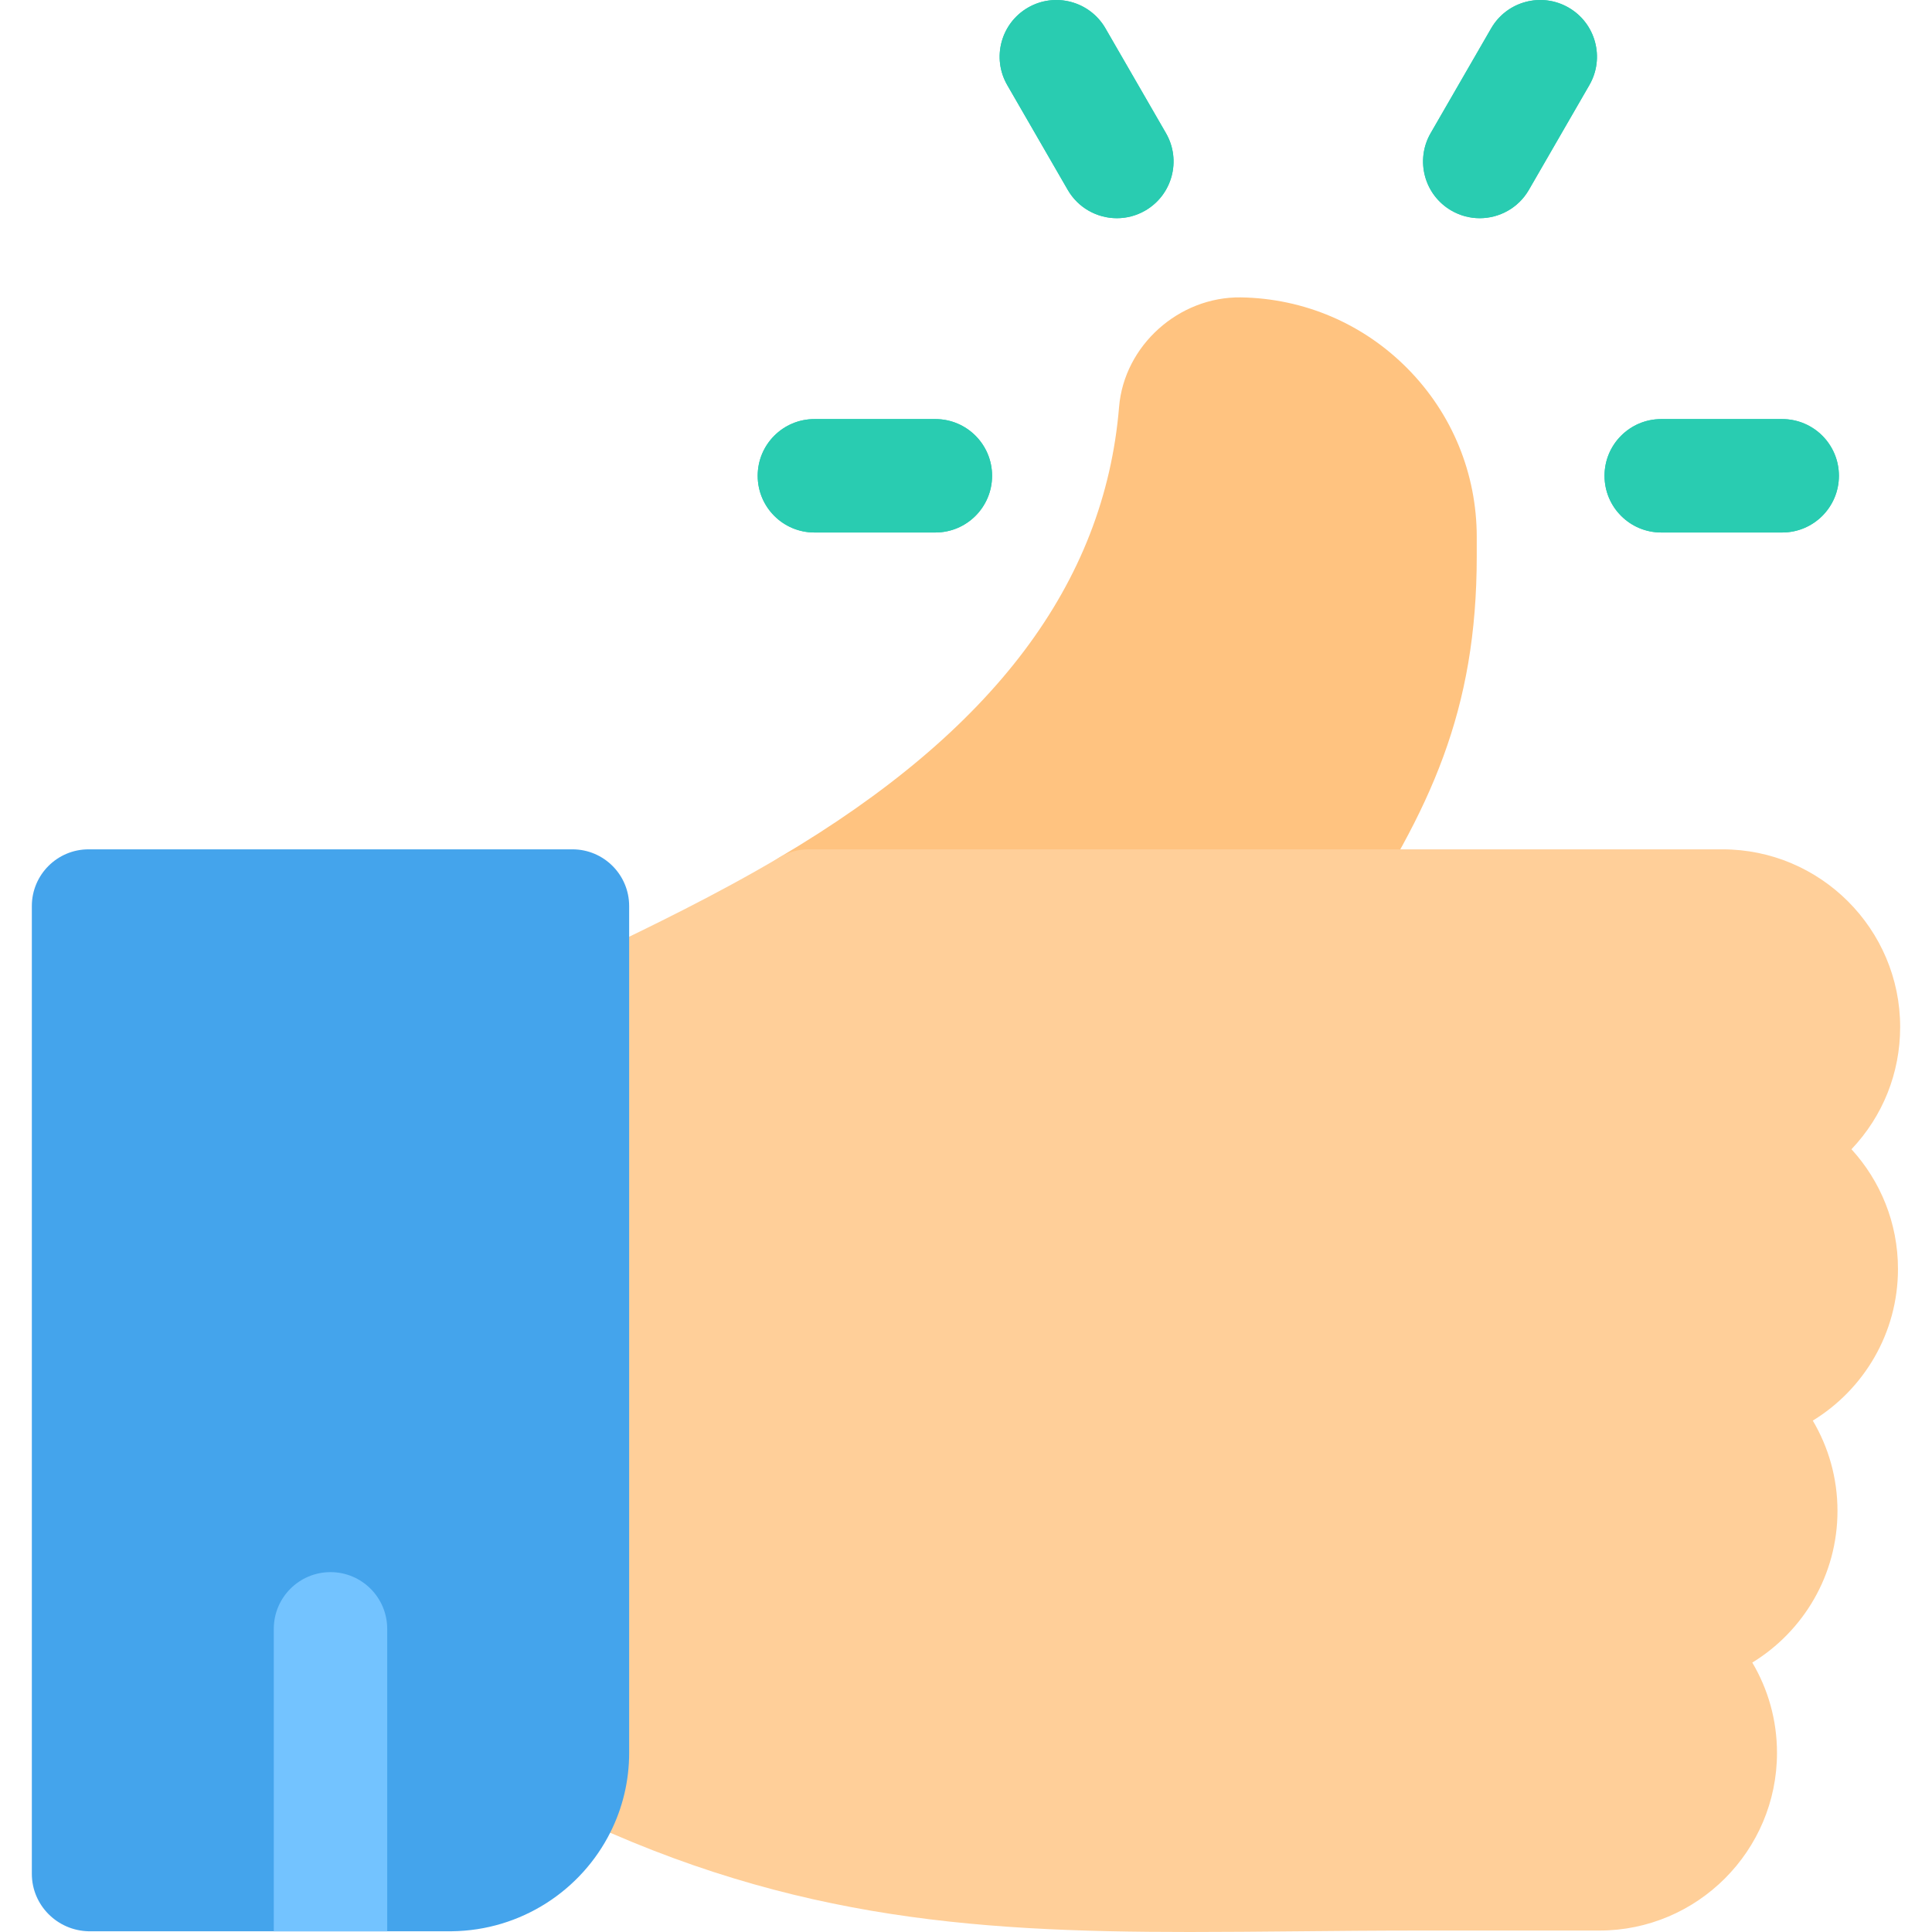
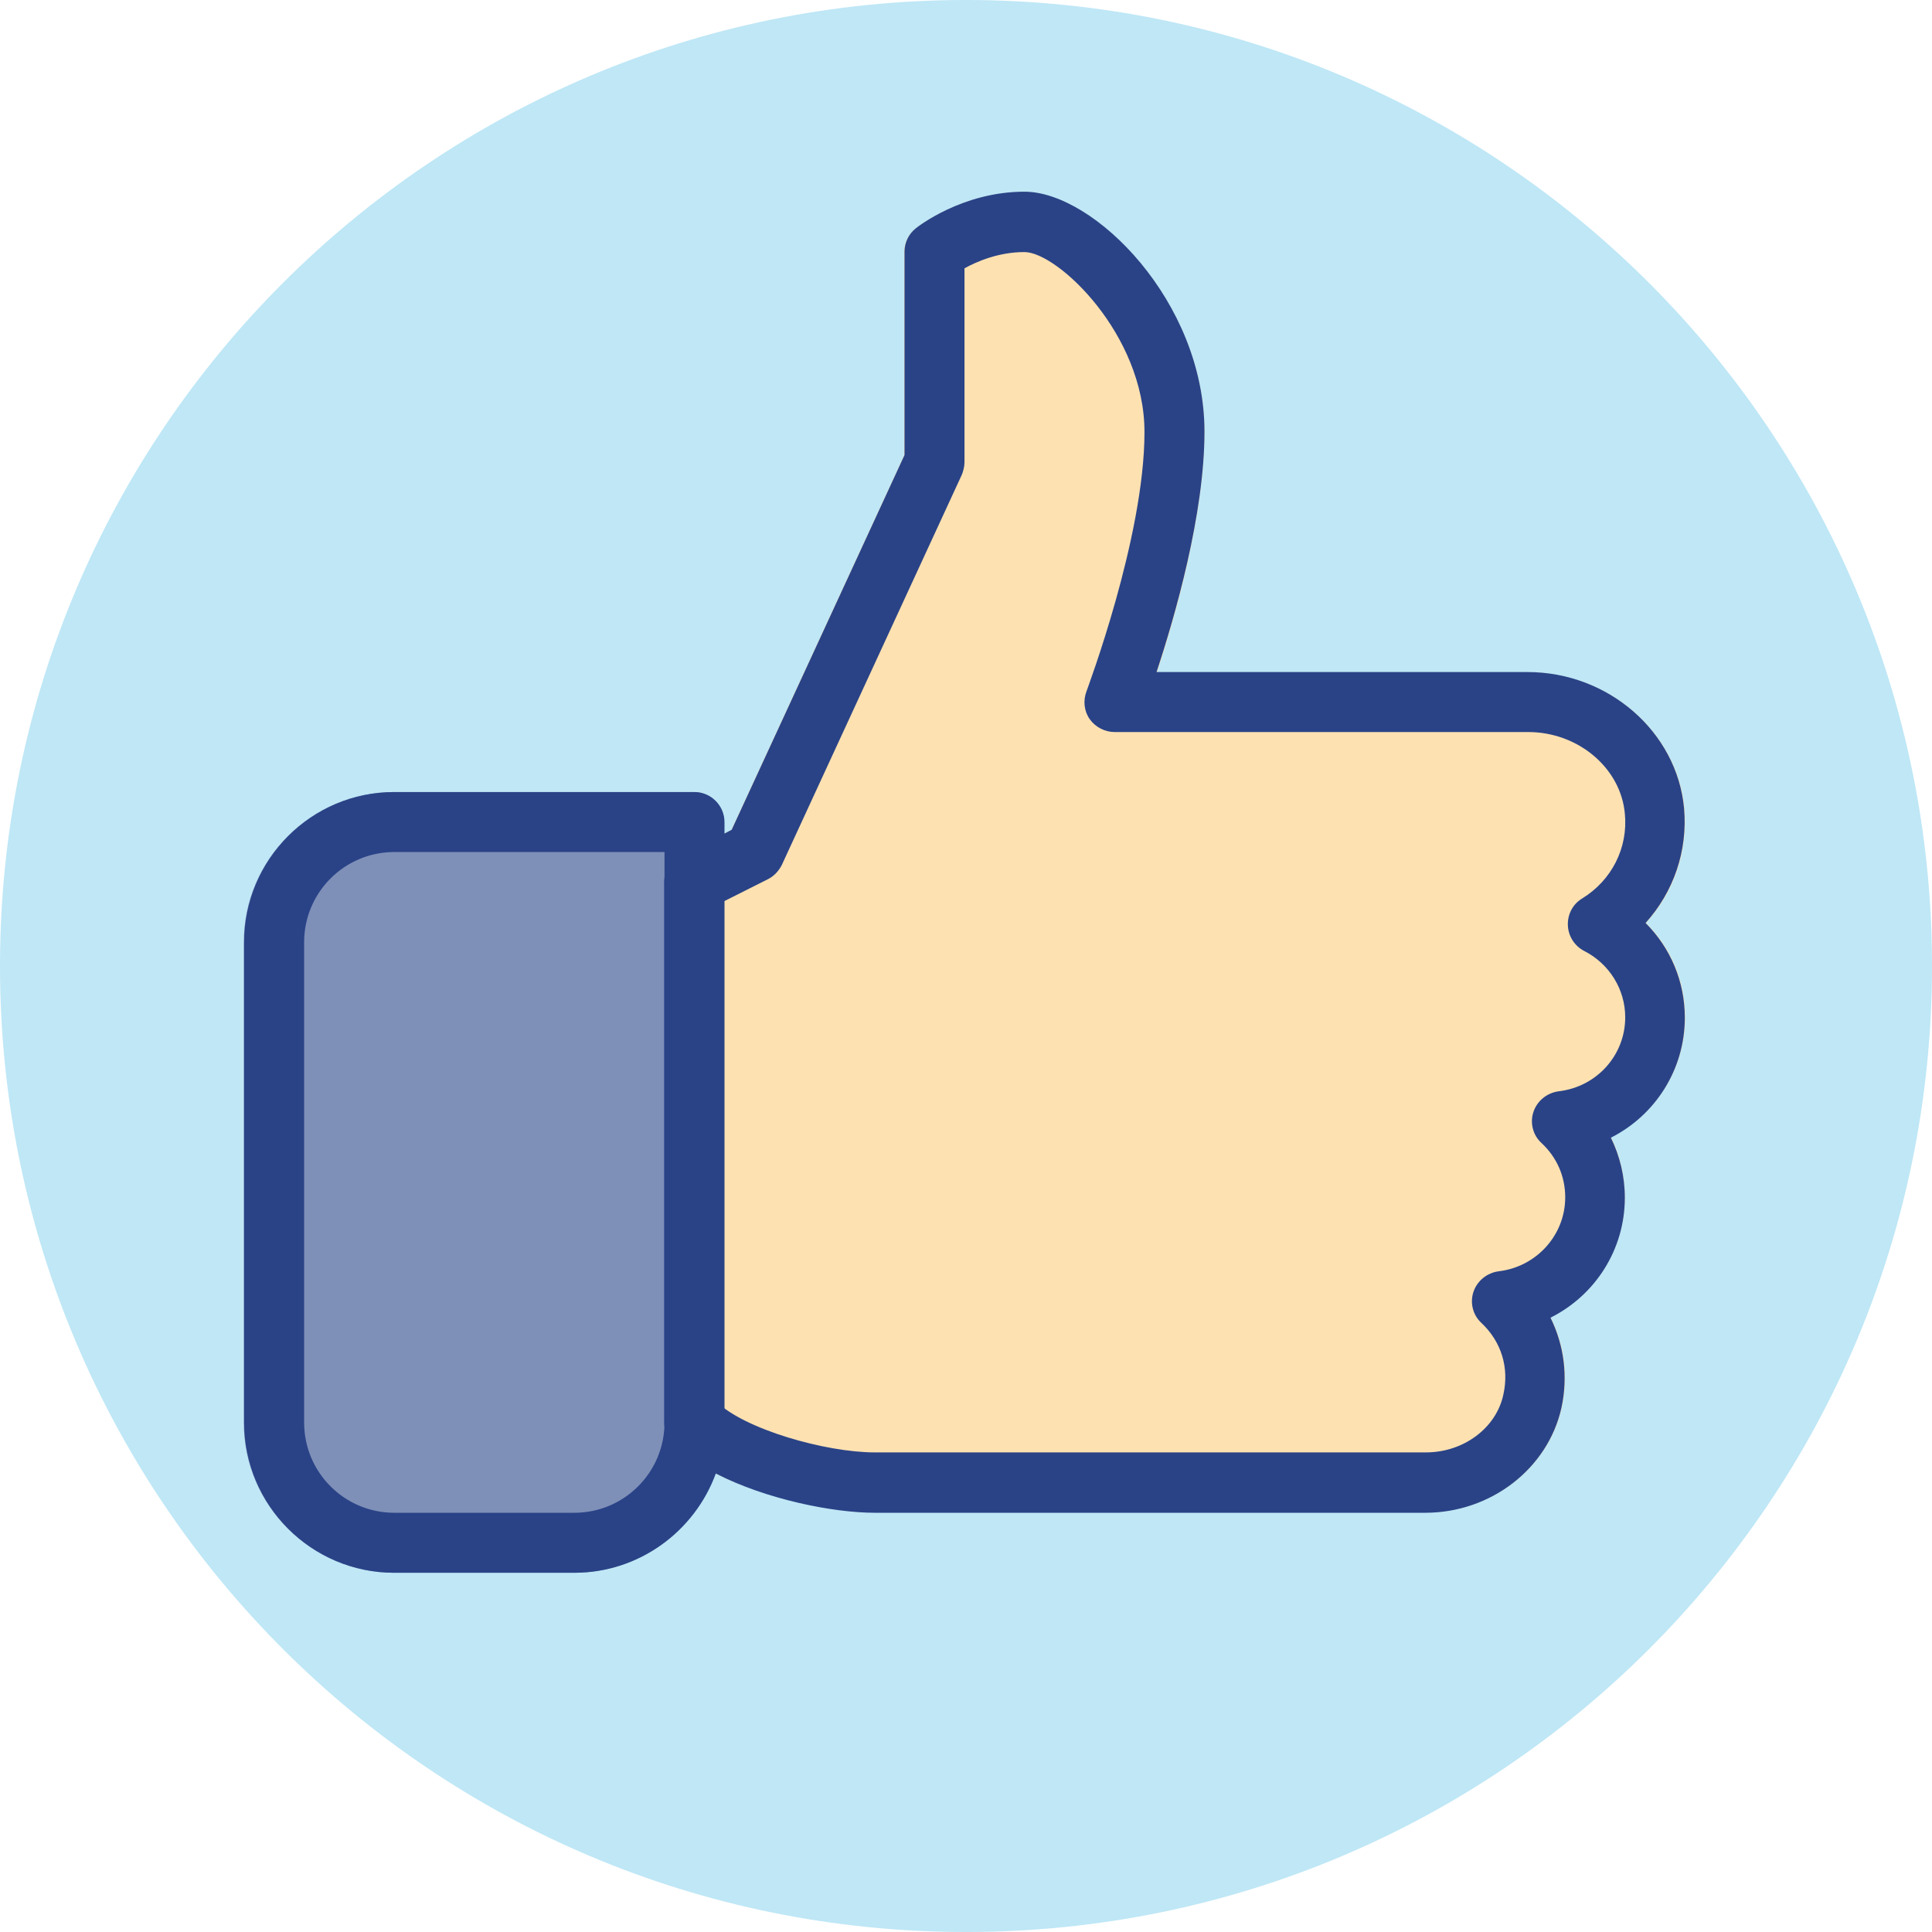
- <svg xmlns="http://www.w3.org/2000/svg" version="1.1" id="Layer_1" x="0px" y="0px" viewBox="0 0 512 512" style="enable-background:new 0 0 512 512;" xml:space="preserve">
-   <path style="fill:#FFC380;" d="M344.265,255.139H214.283c-6.774,0-12.71-4.531-14.496-11.065c-1.786-6.534,1.02-13.455,6.851-16.902  c56.633-33.464,86.05-72.5,89.93-119.338c1.353-16.255,15.831-29.239,32.266-29.024c16.77,0.268,32.481,6.99,44.248,18.93  c11.776,11.951,18.266,27.777,18.272,44.561c0,0.002,0,0.004,0,0.006v5.049c0,41-12.144,67.142-34.551,101.04  C354.018,252.607,349.311,255.139,344.265,255.139z" />
-   <path style="fill:#FFCF99;" d="M503.562,272.171c0-25.964-21.123-47.088-47.088-47.088H214.283c-2.691,0-5.333,0.722-7.648,2.092  c-17.001,10.052-34.167,18.327-47.96,24.978c-4.811,2.319-9.355,4.51-13.488,6.576c-5.091,2.546-8.307,7.749-8.307,13.442v192.359  c0,5.693,3.216,10.896,8.307,13.442C205.91,508.329,256.386,512,315.247,512c9.115,0,18.437-0.088,28.023-0.178  c10.602-0.1,21.563-0.204,33.055-0.204h47.509c25.964,0,47.088-21.123,47.088-47.088c0-8.73-2.387-16.912-6.545-23.929  c13.529-8.282,22.575-23.199,22.575-40.191c0-8.73-2.387-16.912-6.545-23.929c13.529-8.282,22.575-23.199,22.575-40.191  c0-12.212-4.673-23.353-12.324-31.728C498.99,295.781,503.562,284.328,503.562,272.171z" />
+ <svg xmlns="http://www.w3.org/2000/svg" version="1.1" id="Capa_1" x="0px" y="0px" viewBox="0 0 512 512" style="enable-background:new 0 0 512 512;" xml:space="preserve">
+   <style type="text/css">
+ 	.st0{fill:#BFE7F6;}
+ 	.st1{fill:#FDE1B1;}
+ 	.st2{fill:#7F90B8;}
+ 	.st3{fill:#2A4387;}
+ </style>
+   <circle class="st0" cx="256" cy="256" r="256" />
  <g>
-     <path style="fill:#29CCB1;" d="M472.303,141.117h-32.06c-8.299,0-15.028-6.729-15.028-15.028s6.729-15.028,15.028-15.028h32.06   c8.299,0,15.028,6.729,15.028,15.028S480.603,141.117,472.303,141.117z" />
-     <path style="fill:#29CCB1;" d="M247.884,141.117h-32.06c-8.299,0-15.028-6.729-15.028-15.028s6.729-15.028,15.028-15.028h32.06   c8.299,0,15.028,6.729,15.028,15.028S256.185,141.117,247.884,141.117z" />
-     <path style="fill:#29CCB1;" d="M295.989,57.826c-5.195,0-10.245-2.695-13.028-7.516l-16.03-27.765   c-4.15-7.187-1.687-16.379,5.5-20.528c7.187-4.15,16.379-1.687,20.528,5.5l16.03,27.765c4.15,7.187,1.687,16.379-5.5,20.528   C301.123,57.177,298.538,57.826,295.989,57.826z" />
-     <path style="fill:#29CCB1;" d="M392.139,57.826c-2.55,0-5.134-0.649-7.5-2.016c-7.187-4.15-9.65-13.341-5.5-20.528l16.03-27.765   c4.149-7.187,13.341-9.652,20.528-5.5c7.187,4.15,9.65,13.341,5.5,20.528l-16.03,27.765   C402.386,55.131,397.333,57.826,392.139,57.826z" />
+     <path class="st1" d="M446.6,269.6c0-9.6-3.8-18.5-10.4-25c7.4-8.1,11.2-19,10.2-30.4c-1.9-20.2-20.1-36-41.5-36h-98.3   c4.9-14.8,12.6-41.8,12.6-63.7c0-34.5-29.3-63.6-47.7-63.6c-16.6,0-28.4,9.3-28.9,9.7c-1.9,1.5-3,3.8-3,6.2v53.9l-45.8,99.3   l-13.4,6.7c-2.7,1.4-4.4,4.1-4.4,7.1V377c0,2.1,0.8,4.1,2.3,5.6c6.8,6.8,17.7,11.1,25.5,13.4c9.4,3,19.9,4.8,27.9,4.8h146.1   c17.3,0,32.5-11.6,36.1-27.8c1.8-8.3,0.7-16.7-3-23.9c11.8-5.9,19.7-18,19.7-31.9c0-5.6-1.3-11-3.7-15.9   C438.7,295.5,446.6,283.3,446.6,269.6z" />
+     <path class="st2" d="M184,209.9h-79.6c-21.9,0-39.8,17.9-39.8,39.8V377c0,21.9,17.9,39.8,39.8,39.8h47.7   c21.9,0,39.8-17.9,39.8-39.8V217.9C192,213.5,188.4,209.9,184,209.9z" />
+     <path class="st3" d="M152.2,416.8h-47.7c-21.9,0-39.8-17.8-39.8-39.8V249.7c0-21.9,17.8-39.8,39.8-39.8H184c4.4,0,8,3.6,8,8v3   l1.9-1l45.8-99.3V66.7c0-2.4,1.1-4.7,3-6.2c0.5-0.4,12.3-9.7,28.8-9.7c18.4,0,47.7,29.1,47.7,63.6c0,21.8-7.8,48.9-12.7,63.7h98.3   c21.4,0,39.6,15.8,41.5,36.1c1,11.3-2.8,22.2-10.2,30.4c6.6,6.6,10.4,15.5,10.4,25.1c0,13.8-7.9,25.9-19.6,31.8   c2.4,4.9,3.7,10.3,3.7,15.9c0,13.8-7.9,25.9-19.7,31.8c3.6,7.3,4.7,15.6,2.9,23.9c-3.6,16.1-18.7,27.8-36.1,27.8H231.8   c-11.1,0-28.9-3.6-42.1-10.4C184.1,405.8,169.4,416.8,152.2,416.8z M104.5,225.8c-13.2,0-23.9,10.7-23.9,23.9V377   c0,13.2,10.7,23.9,23.9,23.9h47.7c13.2,0,23.9-10.7,23.9-23.9c0-3.2,1.9-6.1,4.9-7.4c3-1.2,6.4-0.5,8.7,1.7   c7.5,7.5,29.2,13.6,42.1,13.6h146.1c9.9,0,18.6-6.4,20.5-15.3c1.6-7.1-0.5-14-5.8-19c-2.3-2.1-3.1-5.4-2.1-8.3c1-2.9,3.6-5,6.7-5.4   c10-1.2,17.6-9.6,17.6-19.6c0-5.5-2.2-10.6-6.3-14.4c-2.3-2.1-3.1-5.4-2.1-8.3c1-2.9,3.6-5,6.7-5.4c10.1-1.2,17.6-9.6,17.6-19.6   c0-7.4-4.2-14.2-10.9-17.6c-2.5-1.3-4.2-3.9-4.3-6.8c-0.1-2.9,1.3-5.6,3.8-7.1c7.8-4.8,12.2-13.4,11.3-22.5   c-1.1-12.1-12.4-21.6-25.6-21.6H295.4c-2.6,0-5.1-1.3-6.6-3.4c-1.5-2.1-1.8-4.9-0.9-7.3c0.1-0.4,15.4-40.8,15.4-68.8   c0-26-23.1-47.7-31.8-47.7c-6.9,0-12.6,2.5-15.9,4.3v51.4c0,1.1-0.3,2.3-0.7,3.3l-47.7,103.4c-0.8,1.6-2.1,3-3.7,3.8l-15.9,8   c-2.5,1.2-5.4,1.1-7.7-0.4c-2.4-1.4-3.8-4-3.8-6.8v-8H104.5z" />
+     <path class="st3" d="M184,384.9c-4.4,0-8-3.6-8-8V233.8c0-4.4,3.6-8,8-8s8,3.6,8,8V377C192,381.4,188.4,384.9,184,384.9z" />
  </g>
-   <path id="SVGCleanerId_0" style="fill:#73C3FF;" d="M102.613,432.66v79.148H72.557V432.66c0-8.295,6.733-15.028,15.028-15.028  S102.613,424.365,102.613,432.66z" />
-   <g>
-     <path style="fill:#29CCB1;" d="M472.303,141.117h-32.06c-8.299,0-15.028-6.729-15.028-15.028s6.729-15.028,15.028-15.028h32.06   c8.299,0,15.028,6.729,15.028,15.028S480.603,141.117,472.303,141.117z" />
-     <path style="fill:#29CCB1;" d="M247.884,141.117h-32.06c-8.299,0-15.028-6.729-15.028-15.028s6.729-15.028,15.028-15.028h32.06   c8.299,0,15.028,6.729,15.028,15.028S256.185,141.117,247.884,141.117z" />
-     <path style="fill:#29CCB1;" d="M295.989,57.826c-5.195,0-10.245-2.695-13.028-7.516l-16.03-27.765   c-4.15-7.187-1.687-16.379,5.5-20.528c7.187-4.15,16.379-1.687,20.528,5.5l16.03,27.765c4.15,7.187,1.687,16.379-5.5,20.528   C301.123,57.177,298.538,57.826,295.989,57.826z" />
-     <path style="fill:#29CCB1;" d="M392.139,57.826c-2.55,0-5.134-0.649-7.5-2.016c-7.187-4.15-9.65-13.341-5.5-20.528l16.03-27.765   c4.149-7.187,13.341-9.652,20.528-5.5c7.187,4.15,9.65,13.341,5.5,20.528l-16.03,27.765   C402.386,55.131,397.333,57.826,392.139,57.826z" />
-   </g>
-   <g>
-     <path id="SVGCleanerId_0_1_" style="fill:#73C3FF;" d="M102.613,432.66v79.148H72.557V432.66c0-8.295,6.733-15.028,15.028-15.028   S102.613,424.365,102.613,432.66z" />
-   </g>
-   <path style="fill:#44A4EC;" d="M151.705,225.083H23.466c-8.295,0-15.028,6.733-15.028,15.028v256.478  c0,8.305,6.733,15.028,15.028,15.218h96.179c18.424-0.19,34.404-10.82,42.129-26.269c3.176-6.322,4.959-13.465,4.959-21.009V240.111  C166.733,231.815,160,225.083,151.705,225.083z" />
-   <path style="fill:#73C3FF;" d="M102.613,431.658v80.15H72.557v-80.15c0-8.295,6.733-15.028,15.028-15.028  S102.613,423.363,102.613,431.658z" />
-   <g>
- </g>
-   <g>
- </g>
-   <g>
- </g>
-   <g>
- </g>
-   <g>
- </g>
-   <g>
- </g>
-   <g>
- </g>
-   <g>
- </g>
-   <g>
- </g>
-   <g>
- </g>
-   <g>
- </g>
-   <g>
- </g>
-   <g>
- </g>
-   <g>
- </g>
-   <g>
- </g>
</svg>
